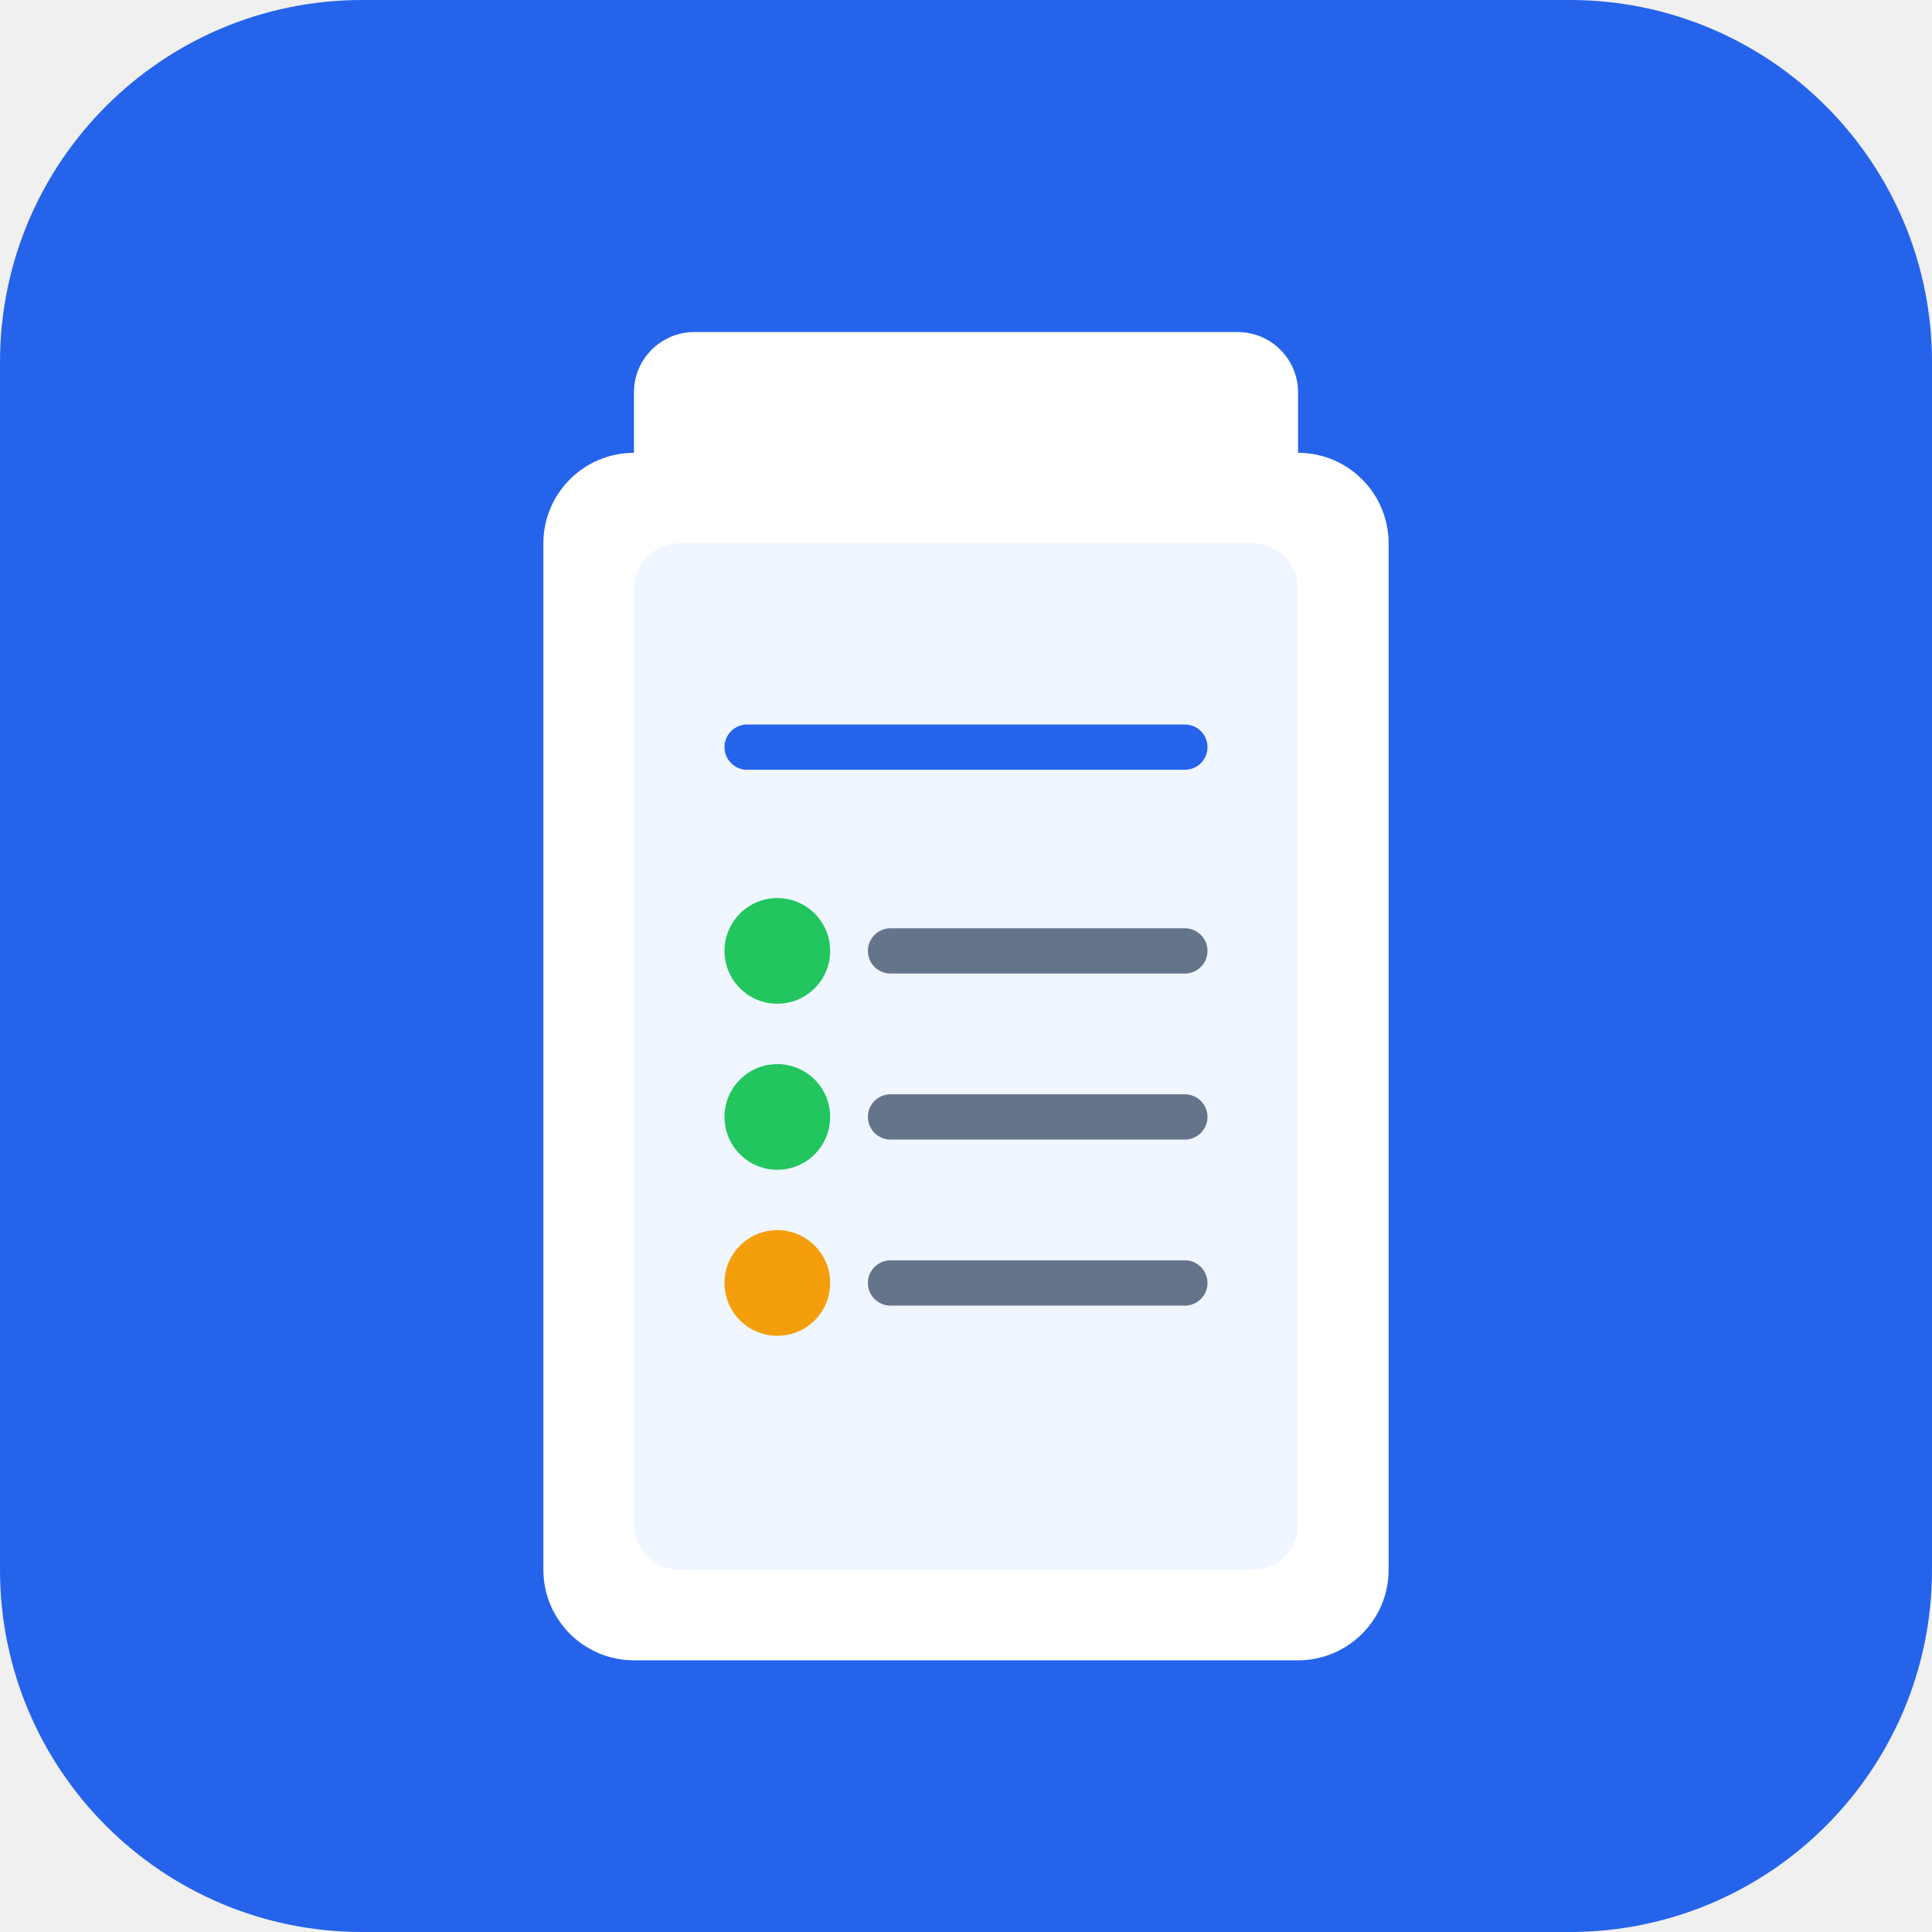
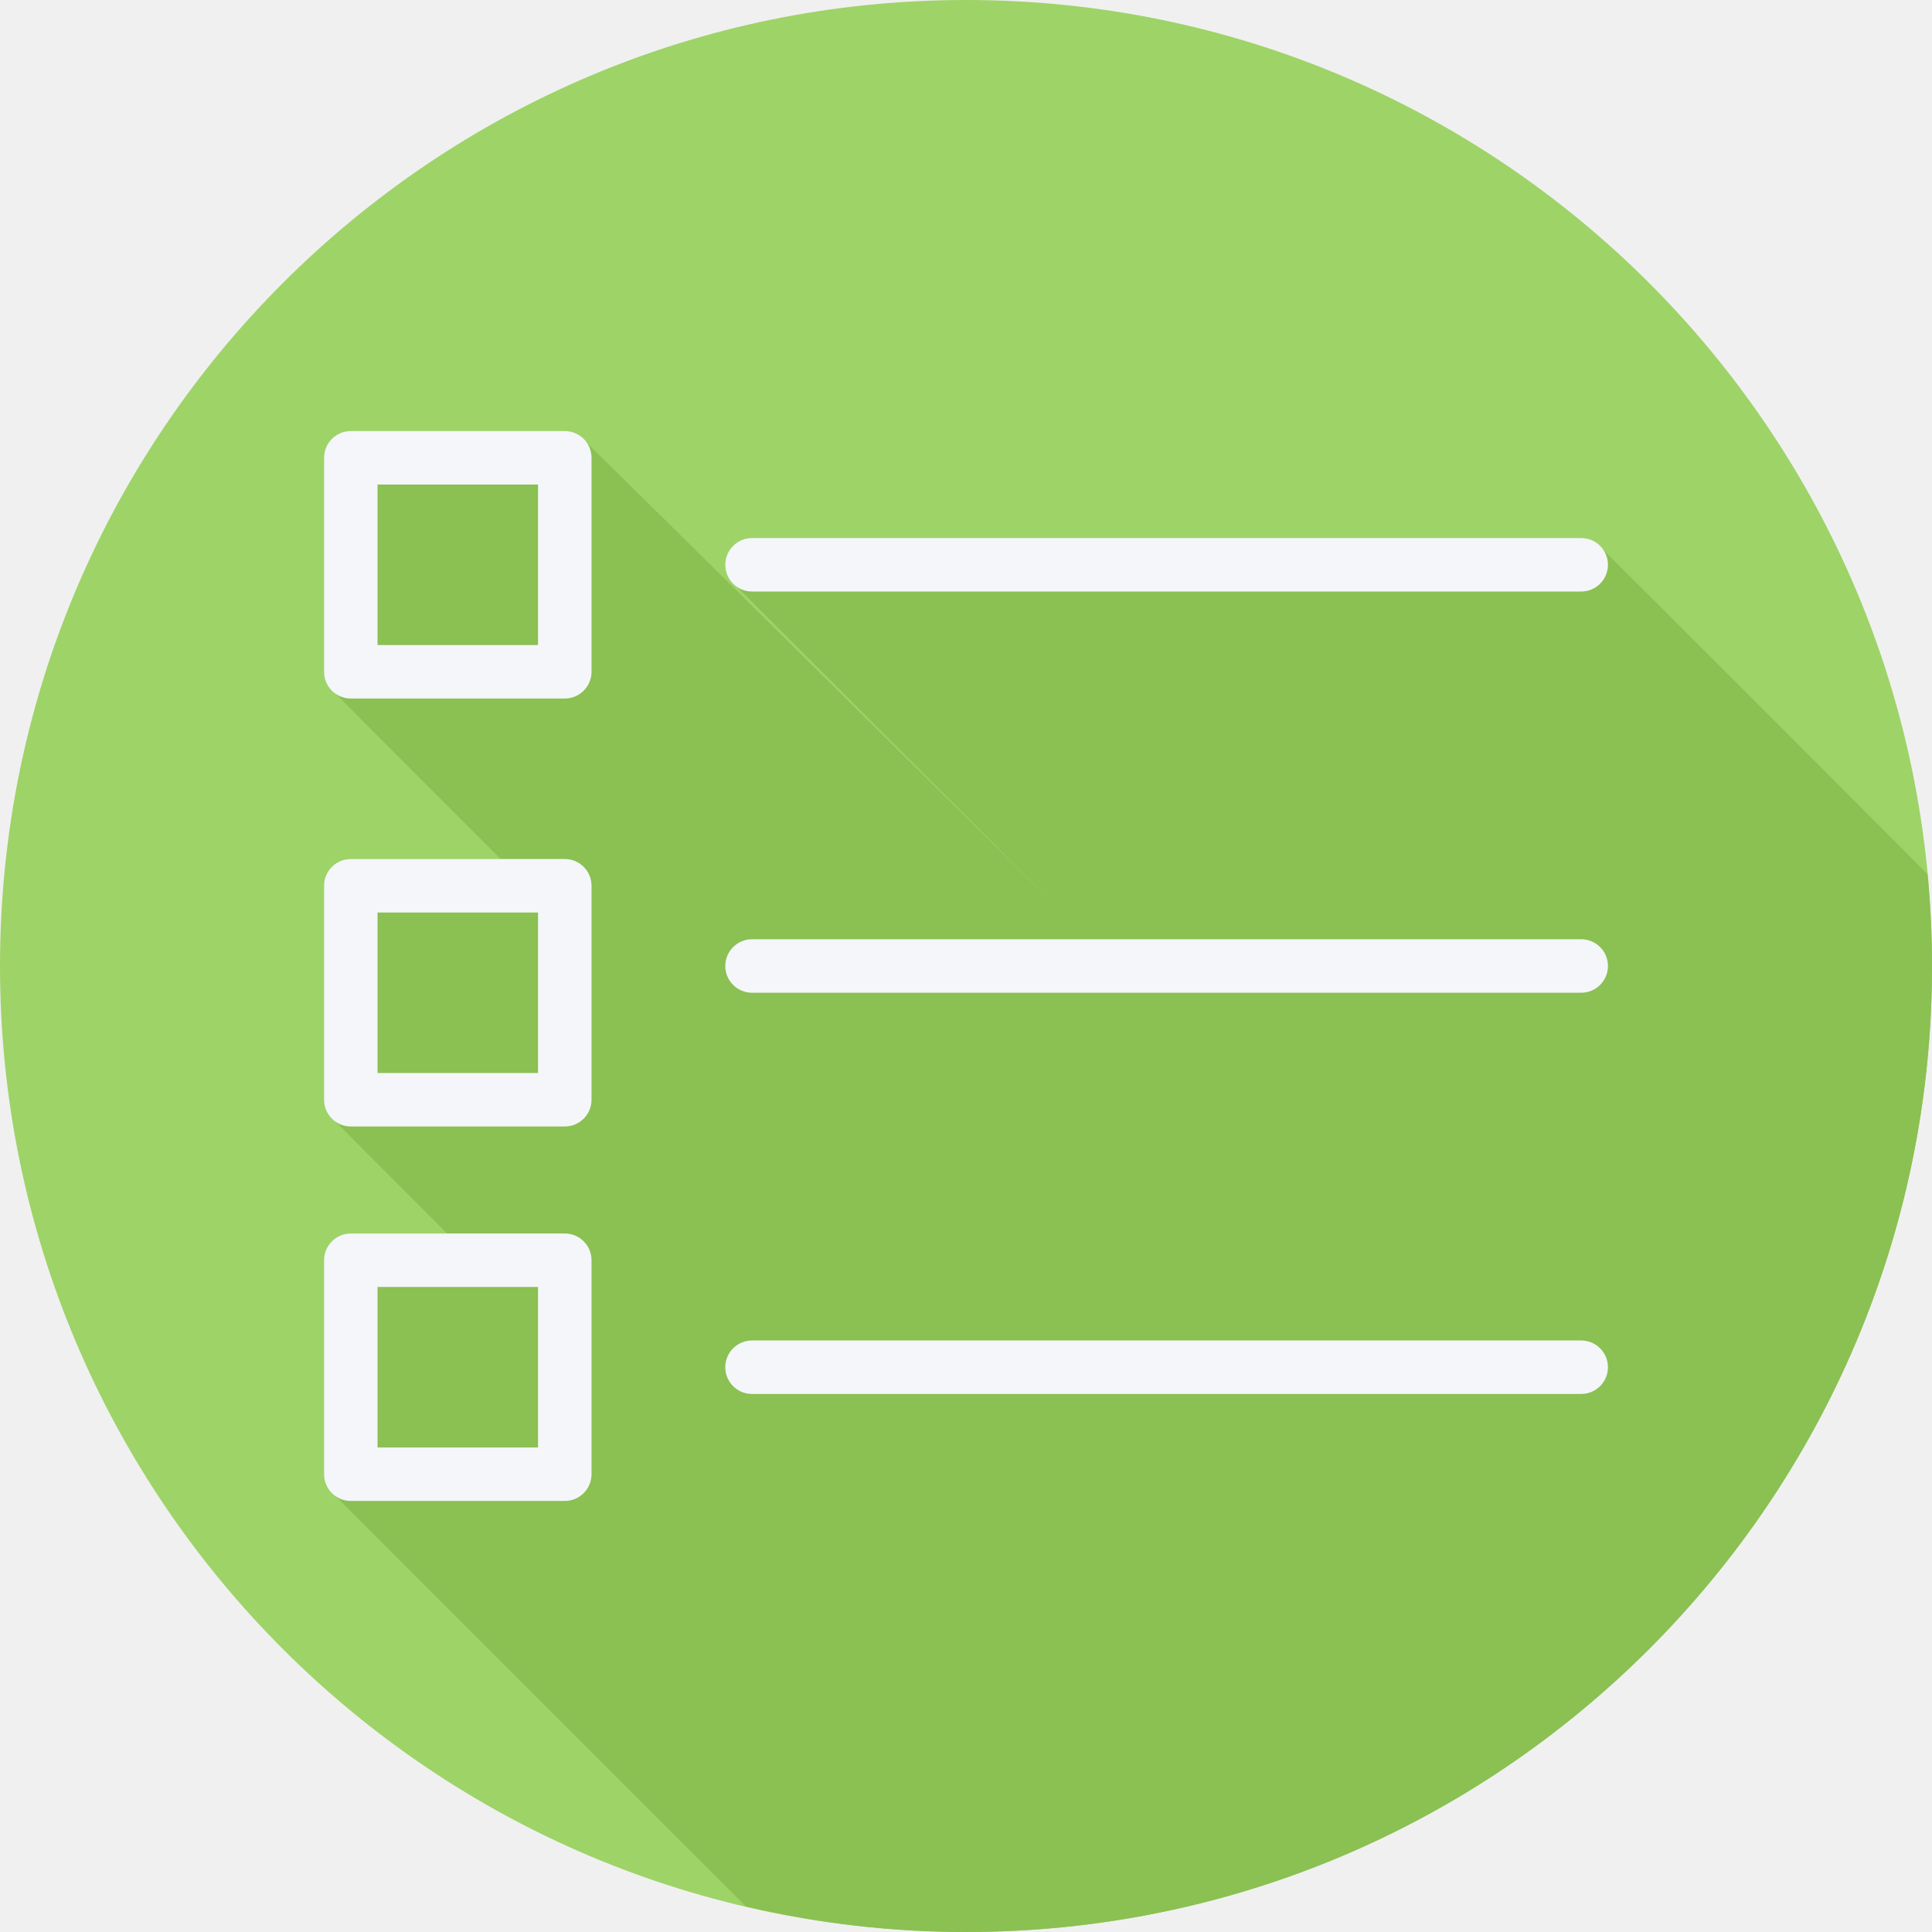
- <svg xmlns="http://www.w3.org/2000/svg" width="512" height="512" viewBox="0 0 512 512">
-   <rect width="512" height="512" rx="96" fill="#2563EB" />
-   <rect x="168" y="88" width="176" height="56" rx="16" fill="#FFFFFF" />
-   <rect x="144" y="120" width="224" height="320" rx="24" fill="#FFFFFF" />
-   <rect x="168" y="144" width="176" height="272" rx="12" fill="#EFF6FF" />
-   <rect x="192" y="192" width="128" height="12" rx="6" fill="#2563EB" />
-   <circle cx="206" cy="252" r="14" fill="#22C55E" />
-   <rect x="230" y="246" width="90" height="12" rx="6" fill="#64748B" />
-   <circle cx="206" cy="296" r="14" fill="#22C55E" />
-   <rect x="230" y="290" width="90" height="12" rx="6" fill="#64748B" />
-   <circle cx="206" cy="340" r="14" fill="#F59E0B" />
-   <rect x="230" y="334" width="90" height="12" rx="6" fill="#64748B" />
+ <svg xmlns="http://www.w3.org/2000/svg" height="800px" width="800px" version="1.1" id="Layer_1" viewBox="0 0 512 512" xml:space="preserve">
+   <path style="fill:#9ED368;" d="M0,256.006C0,397.402,114.606,512.004,255.996,512C397.394,512.004,512,397.402,512,256.006  C512.009,114.61,397.394,0,255.996,0C114.606,0,0,114.614,0,256.006z" />
+   <path style="fill:#8BC052;" d="M512,256.005c0.001-8.218-0.426-16.334-1.182-24.353c-0.306-0.367-85.884-85.972-86.313-86.313  c-1.298-1.638-3.217-2.755-5.471-2.755H199.293c-3.918,0-7.089,3.173-7.089,7.089c0,2.252,1.117,4.172,2.754,5.47  c0.34,0.429,0.707,0.797,1.137,1.137c0.34,0.429,0.709,0.798,1.138,1.138c0.34,0.43,82.604,82.693,83.034,83.034  c0.34,0.429-124.692-123.126-125.122-123.467c-1.298-1.638-3.217-2.755-5.471-2.755H92.965c-3.918,0-7.089,3.173-7.089,7.089v56.707  c0,2.253,1.117,4.173,2.754,5.471c0.34,0.429,0.708,0.798,1.137,1.137c0.34,0.429,42.593,42.733,42.909,43.011H92.964  c-3.918,0-7.089,3.173-7.089,7.089v56.707c0,2.253,1.117,4.173,2.754,5.471c0.34,0.429,0.708,0.798,1.137,1.137  c0.34,0.429,28.597,28.716,28.705,28.834H92.965c-3.918,0-7.089,3.173-7.089,7.088v56.707c0,2.253,1.117,4.173,2.754,5.471  c0.34,0.429,0.708,0.798,1.137,1.137c0.34,0.429,106.491,106.58,106.919,106.919c0.316,0.399,0.666,0.737,1.057,1.057  c18.721,4.357,38.202,6.736,58.251,6.735C397.394,512.004,512,397.401,512,256.005z" />
+   <g>
+     <path style="fill:#F4F6F9;" d="M149.673,114.23H92.965c-3.918,0-7.088,3.174-7.088,7.088v56.708c0,3.915,3.17,7.088,7.088,7.088   h56.707c3.918,0,7.088-3.174,7.088-7.088v-56.707C156.762,117.405,153.591,114.23,149.673,114.23z M142.585,170.939h-42.531   v-42.531h42.531V170.939z" />
+     <path style="fill:#F4F6F9;" d="M149.673,227.646H92.965c-3.918,0-7.088,3.174-7.088,7.088v56.707c0,3.915,3.17,7.088,7.088,7.088   h56.707c3.918,0,7.088-3.173,7.088-7.088v-56.707C156.762,230.82,153.591,227.646,149.673,227.646z M142.585,284.354h-42.531   v-42.531h42.531V284.354z" />
+     <path style="fill:#F4F6F9;" d="M149.673,326.884H92.965c-3.918,0-7.088,3.174-7.088,7.088v56.707c0,3.915,3.17,7.088,7.088,7.088   h56.707c3.918,0,7.088-3.174,7.088-7.088v-56.706C156.762,330.059,153.591,326.884,149.673,326.884z M142.585,383.593h-42.531   v-42.531h42.531V383.593z" />
+     <path style="fill:#F4F6F9;" d="M199.293,156.762h219.742c3.918,0,7.088-3.174,7.088-7.088c0-3.915-3.17-7.088-7.088-7.088H199.293   c-3.918,0-7.088,3.174-7.088,7.088C192.204,153.587,195.374,156.762,199.293,156.762z" />
+     <path style="fill:#F4F6F9;" d="M419.035,248.912H199.293c-3.918,0-7.088,3.174-7.088,7.088c0,3.914,3.17,7.088,7.088,7.088h219.742   c3.918,0,7.088-3.174,7.088-7.088C426.123,252.086,422.953,248.912,419.035,248.912z" />
+     <path style="fill:#F4F6F9;" d="M419.035,355.238H199.293c-3.918,0-7.088,3.173-7.088,7.088s3.17,7.088,7.088,7.088h219.742   c3.918,0,7.088-3.174,7.088-7.088S422.953,355.238,419.035,355.238z" />
+   </g>
</svg>
